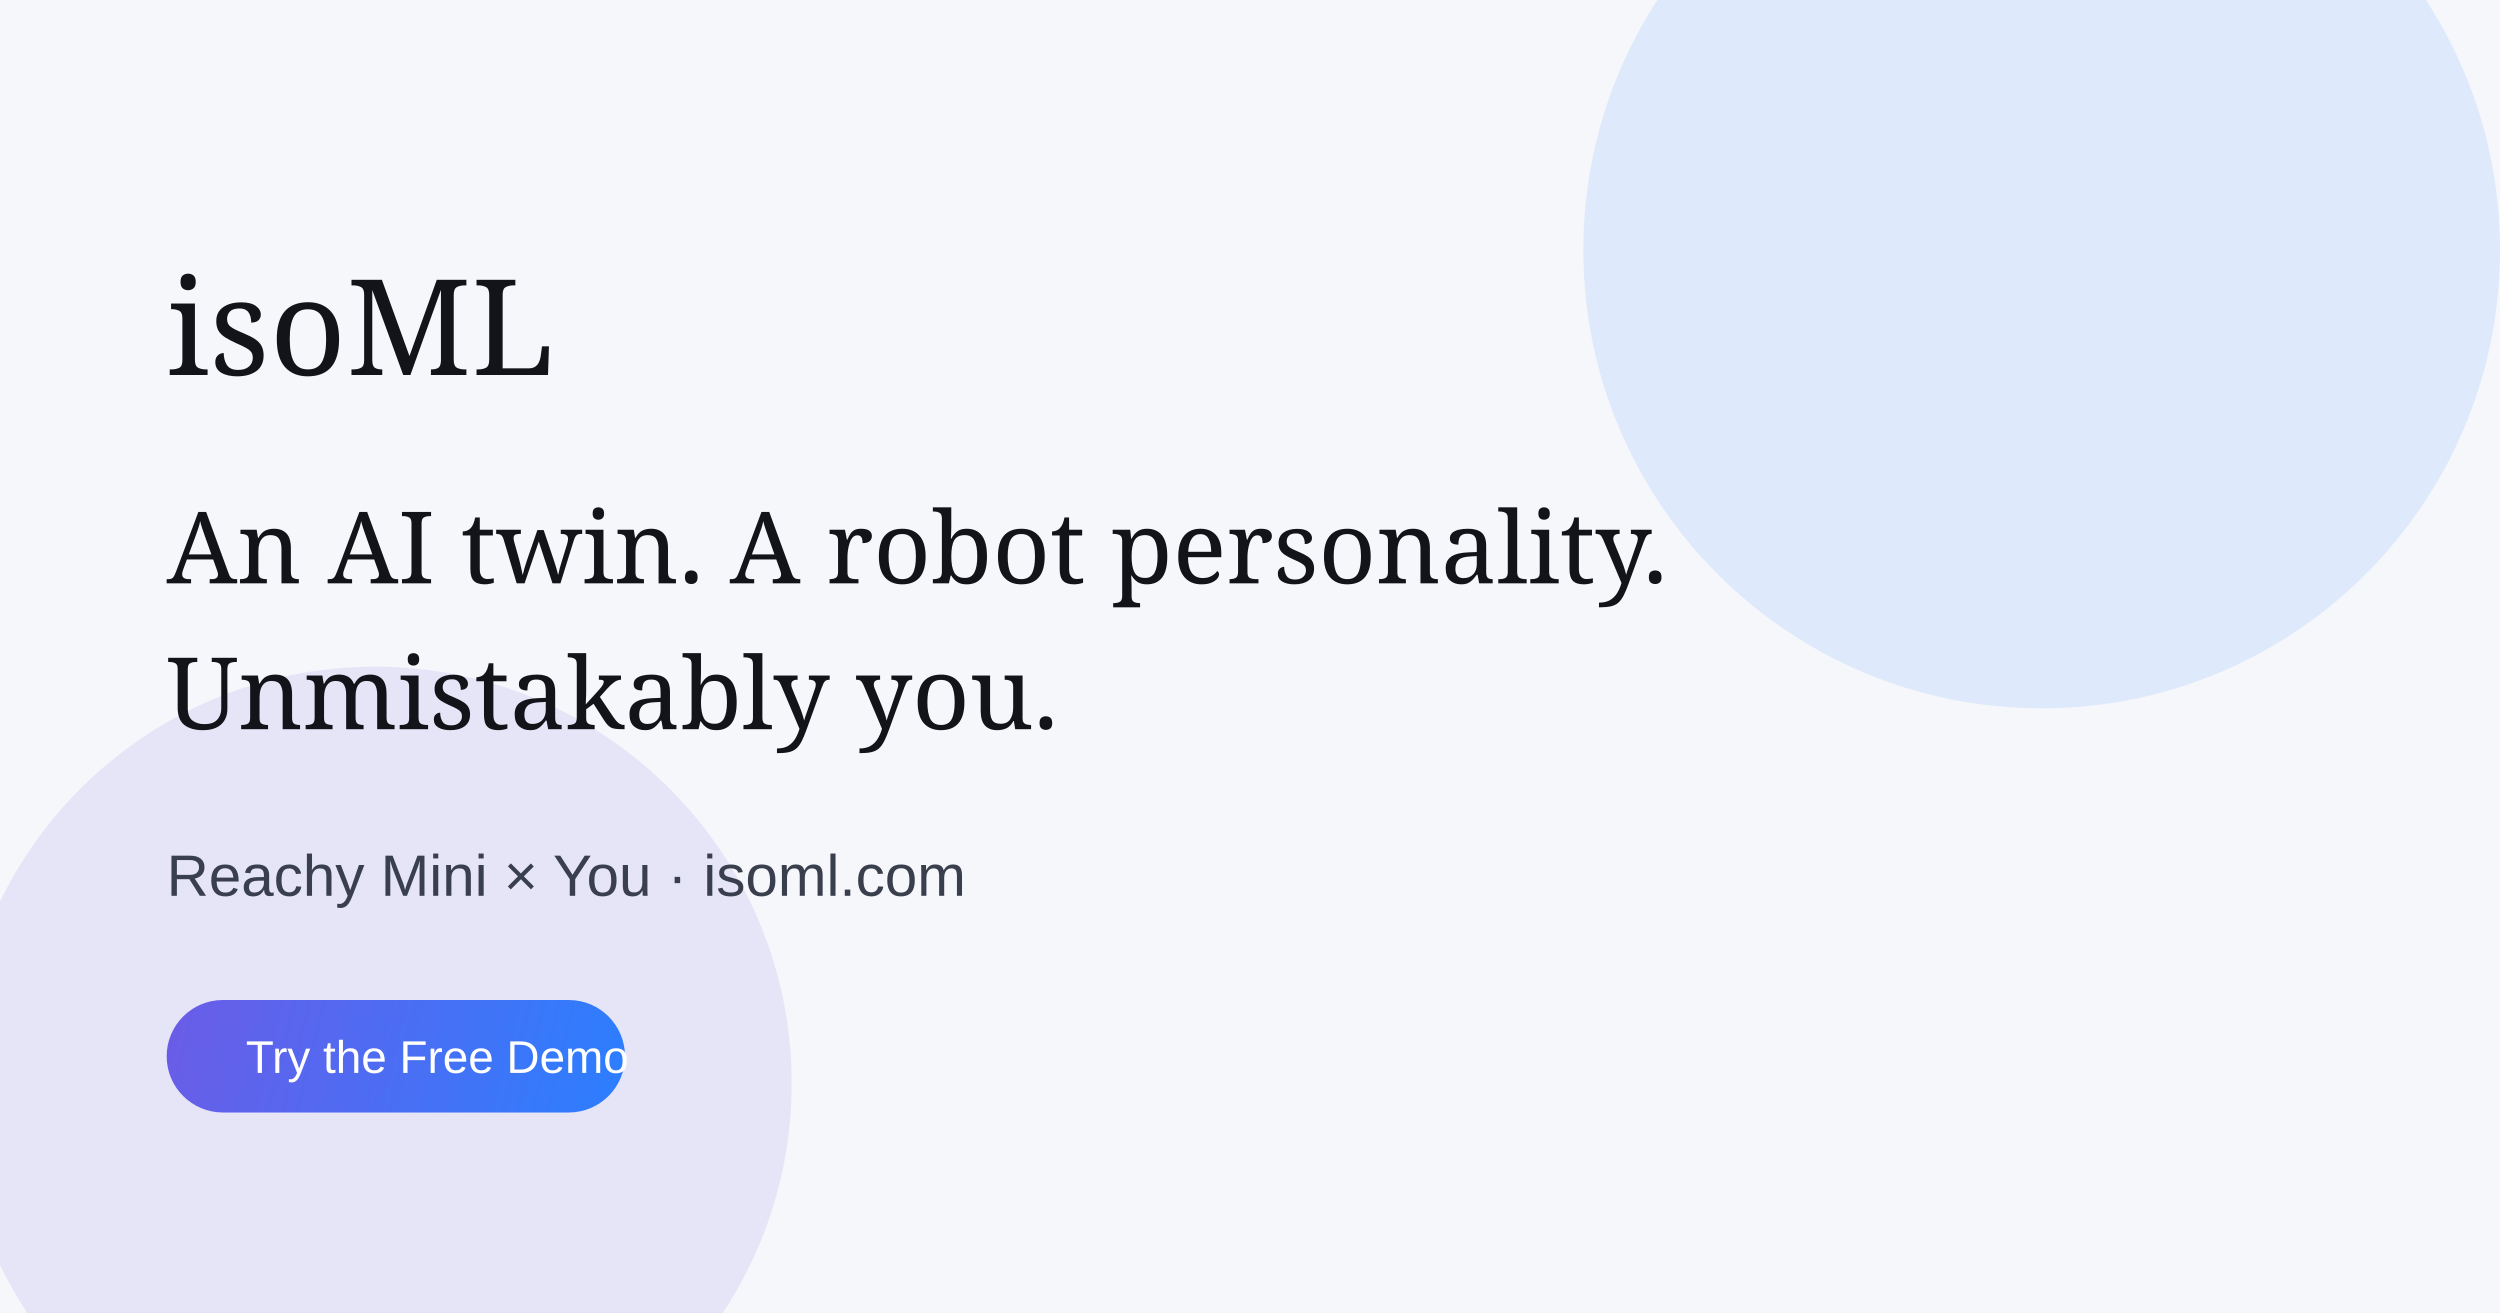
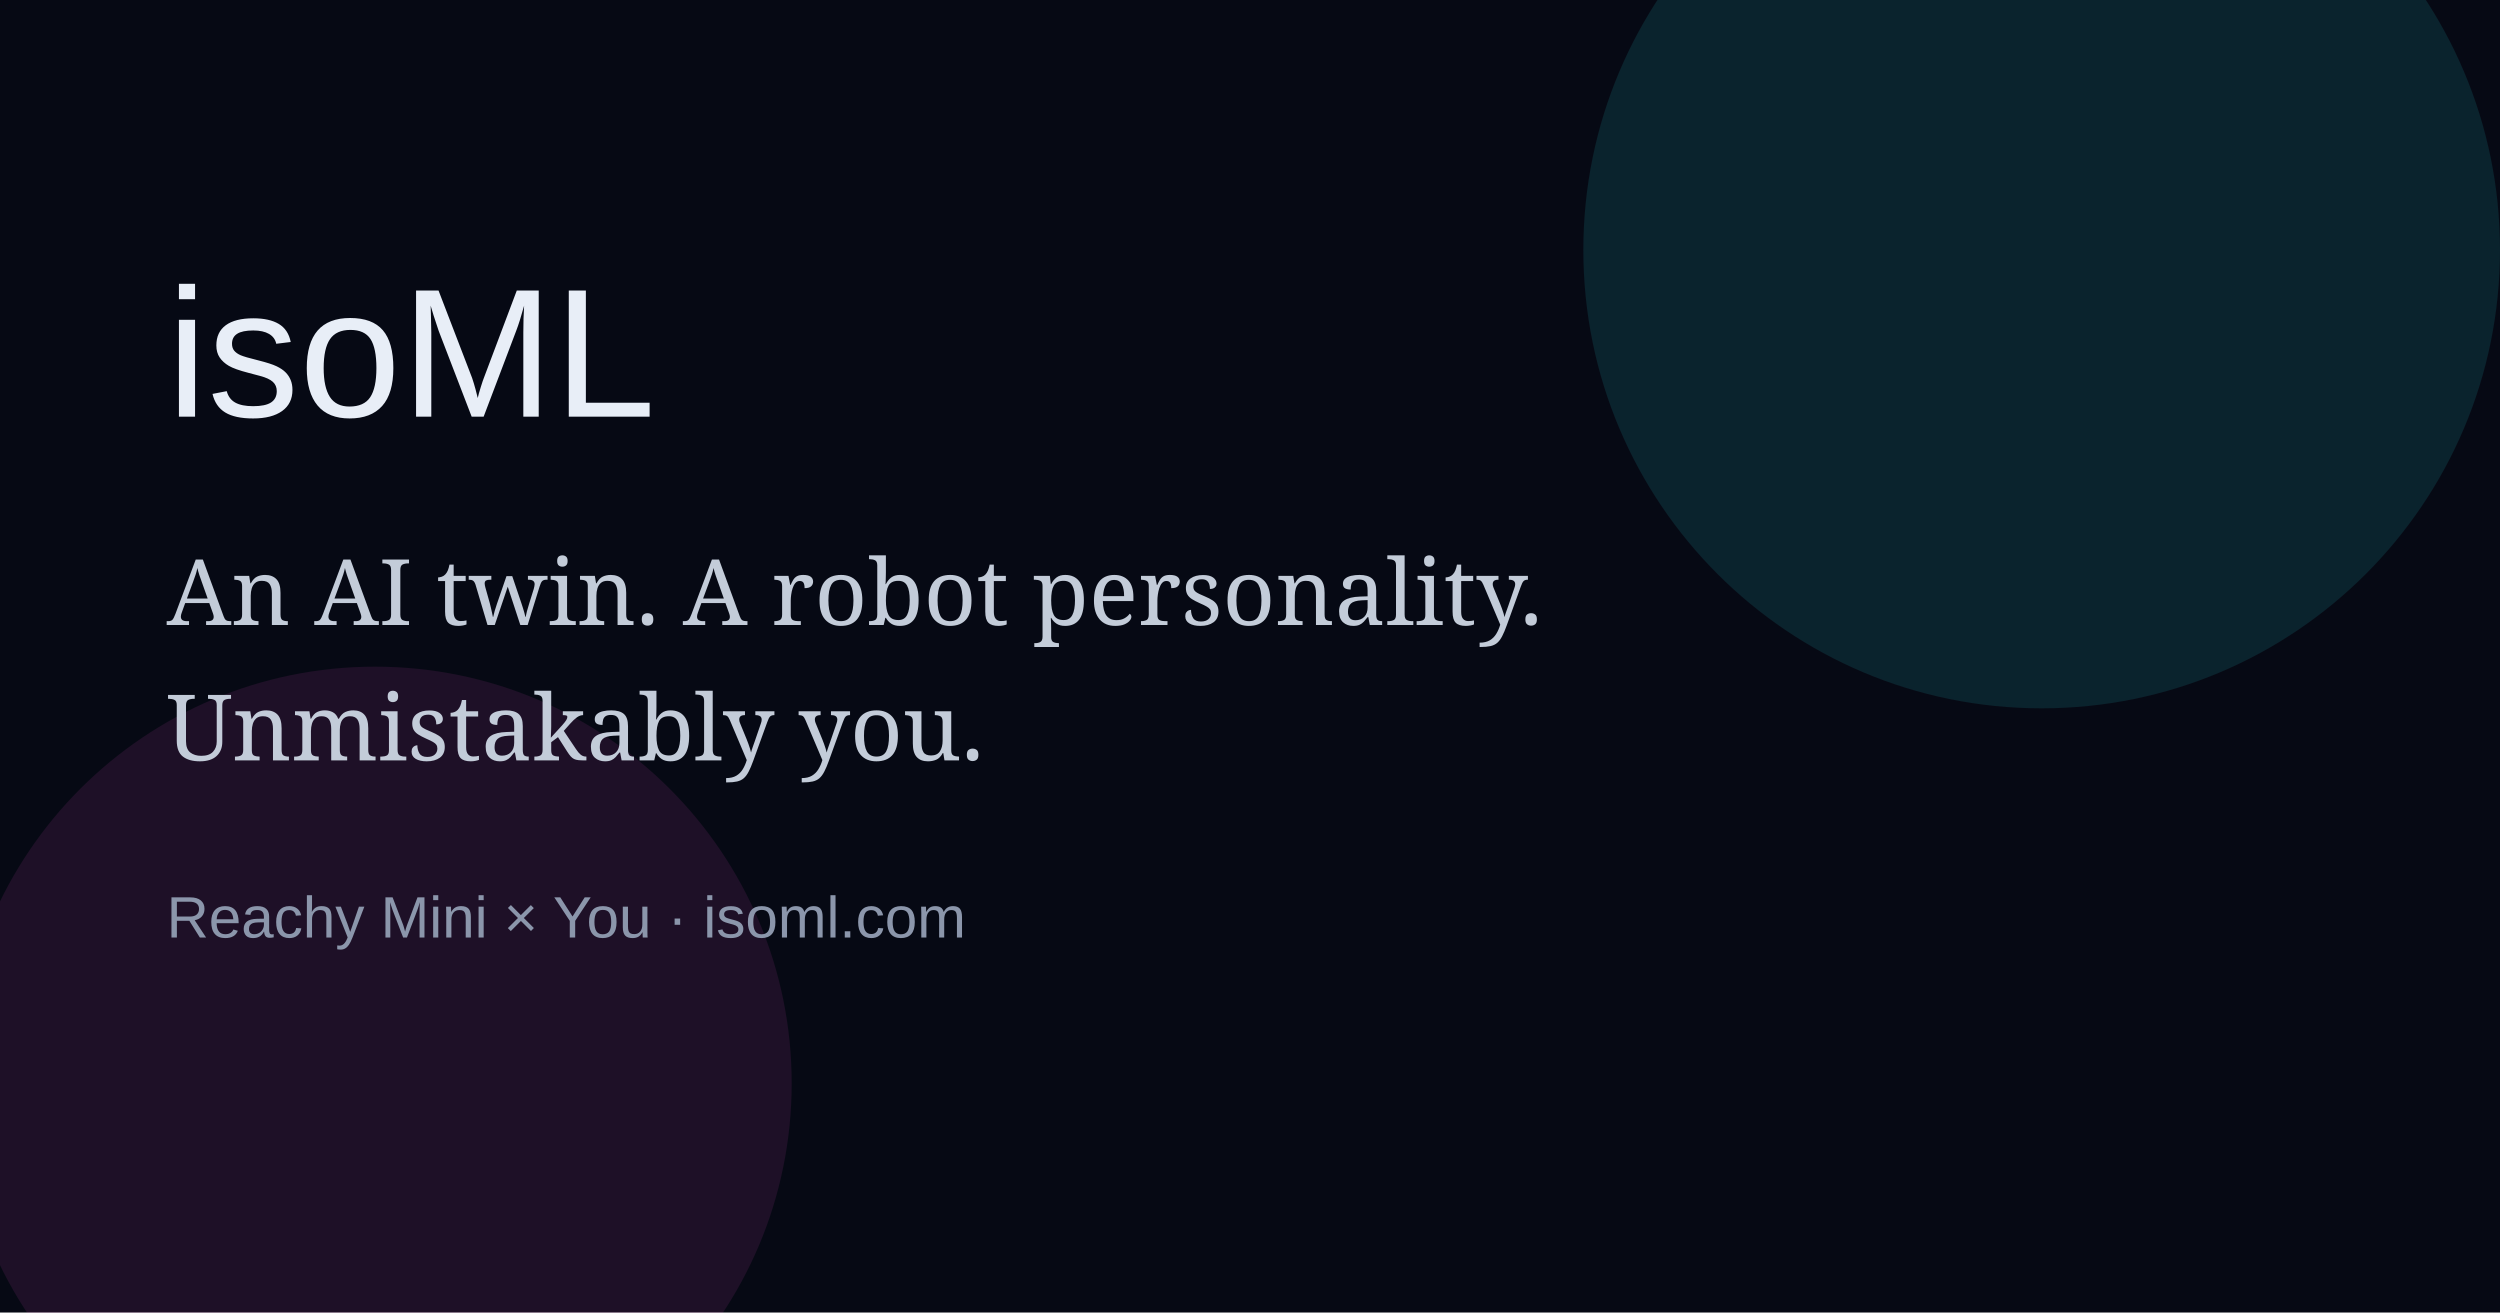
<svg xmlns="http://www.w3.org/2000/svg" width="1200" height="630" viewBox="0 0 1200 630" fill="none">
-   <rect width="1200" height="630" fill="#F6F7FB" />
-   <circle cx="980" cy="120" r="220" fill="#2B7FFF" opacity="0.12" />
-   <circle cx="180" cy="520" r="200" fill="#6B5CE7" opacity="0.12" />
-   <text x="80" y="180" font-family="Georgia, serif" font-size="64" fill="#12141A">isoML</text>
-   <text x="80" y="280" font-family="Georgia, serif" font-size="48" fill="#12141A">An AI twin. A robot personality.</text>
-   <text x="80" y="350" font-family="Georgia, serif" font-size="48" fill="#12141A">Unmistakably you.</text>
-   <text x="80" y="430" font-family="Arial, sans-serif" font-size="28" fill="#3A3F4D">Reachy Mini × You · isoml.com</text>
-   <rect x="80" y="480" width="220" height="54" rx="27" fill="url(#btn)" />
-   <defs>
-     <linearGradient id="btn" x1="80" y1="480" x2="300" y2="534" gradientUnits="userSpaceOnUse">
-       <stop stop-color="#6B5CE7" />
-       <stop offset="1" stop-color="#2B7FFF" />
-     </linearGradient>
-   </defs>
-   <text x="118" y="515" font-family="Arial, sans-serif" font-size="22" fill="white">Try the Free Demo</text>
+   <rect width="1200" height="630" fill="#060914" />
+   <circle cx="980" cy="120" r="220" fill="#2DE2E6" opacity="0.12" />
+   <circle cx="180" cy="520" r="200" fill="#FF4FD8" opacity="0.1" />
+   <text x="80" y="200" font-family="Arial Black, Arial, sans-serif" font-size="88" fill="#E8EEF7">isoML</text>
+   <text x="80" y="300" font-family="Georgia, serif" font-size="44" fill="#C3CCD9">An AI twin. A robot personality.</text>
+   <text x="80" y="365" font-family="Georgia, serif" font-size="44" fill="#C3CCD9">Unmistakably you.</text>
+   <text x="80" y="450" font-family="Arial, sans-serif" font-size="28" fill="#8B96AB">Reachy Mini × You · isoml.com</text>
</svg>
